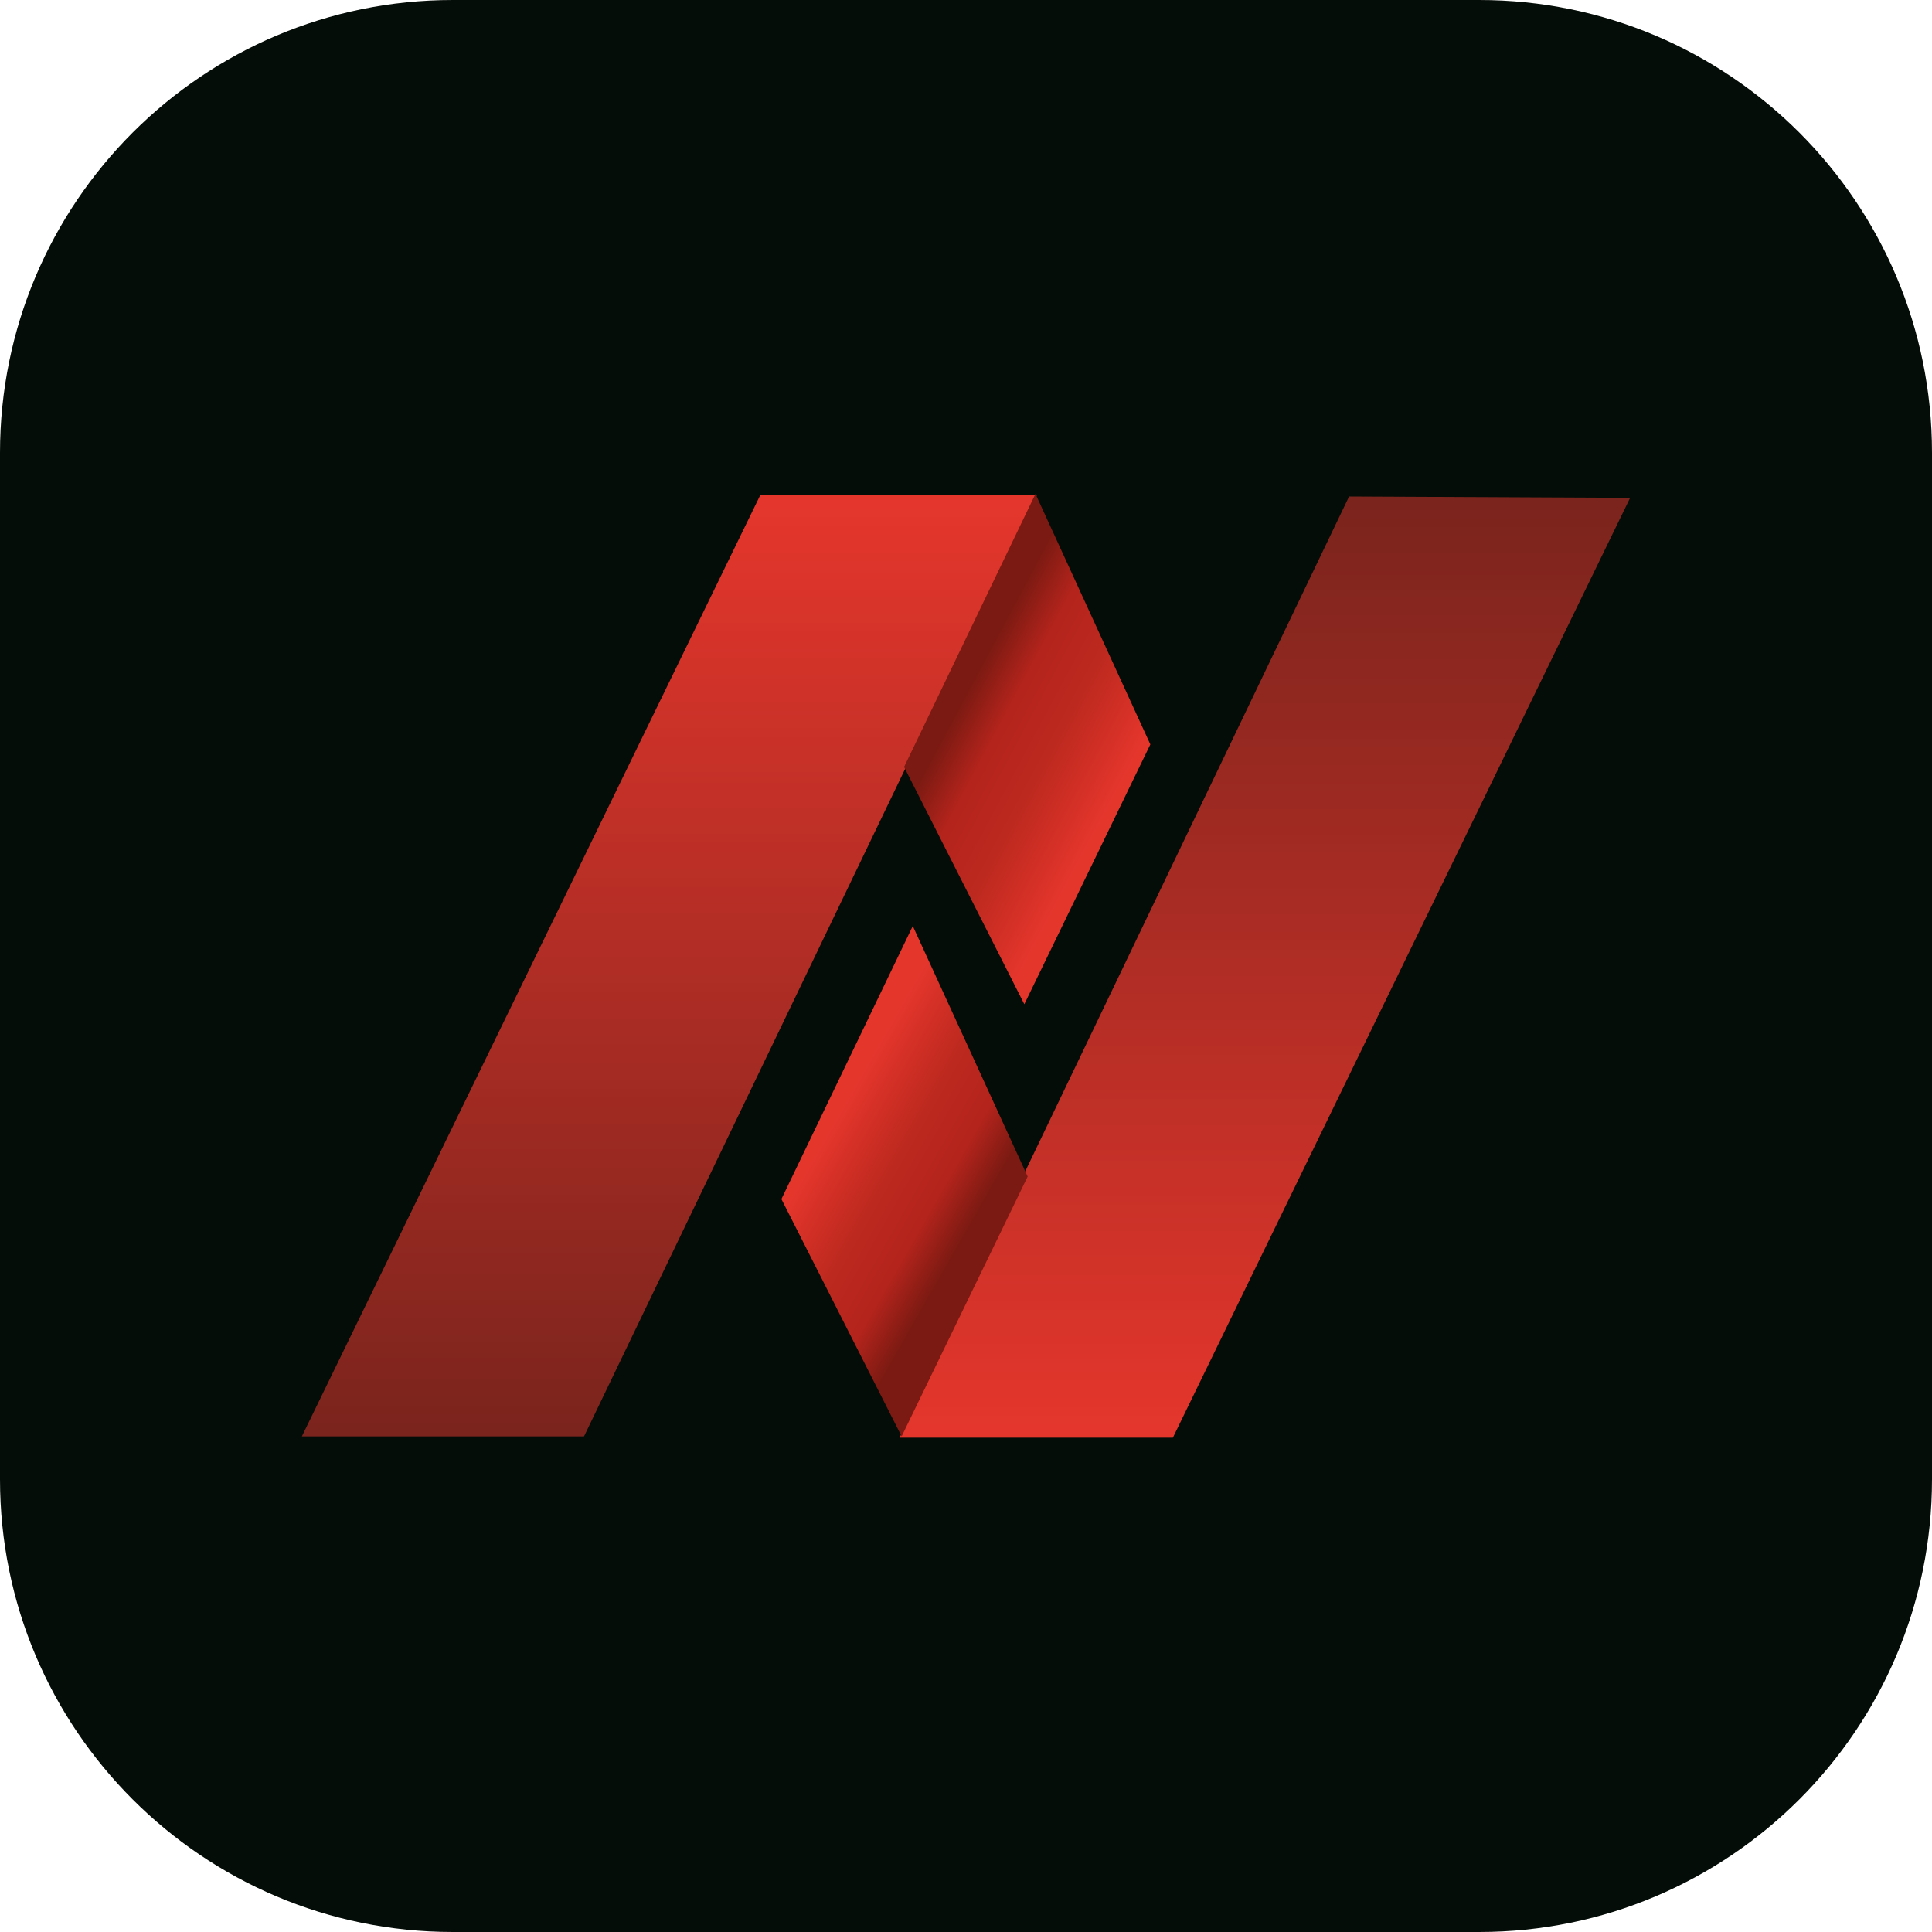
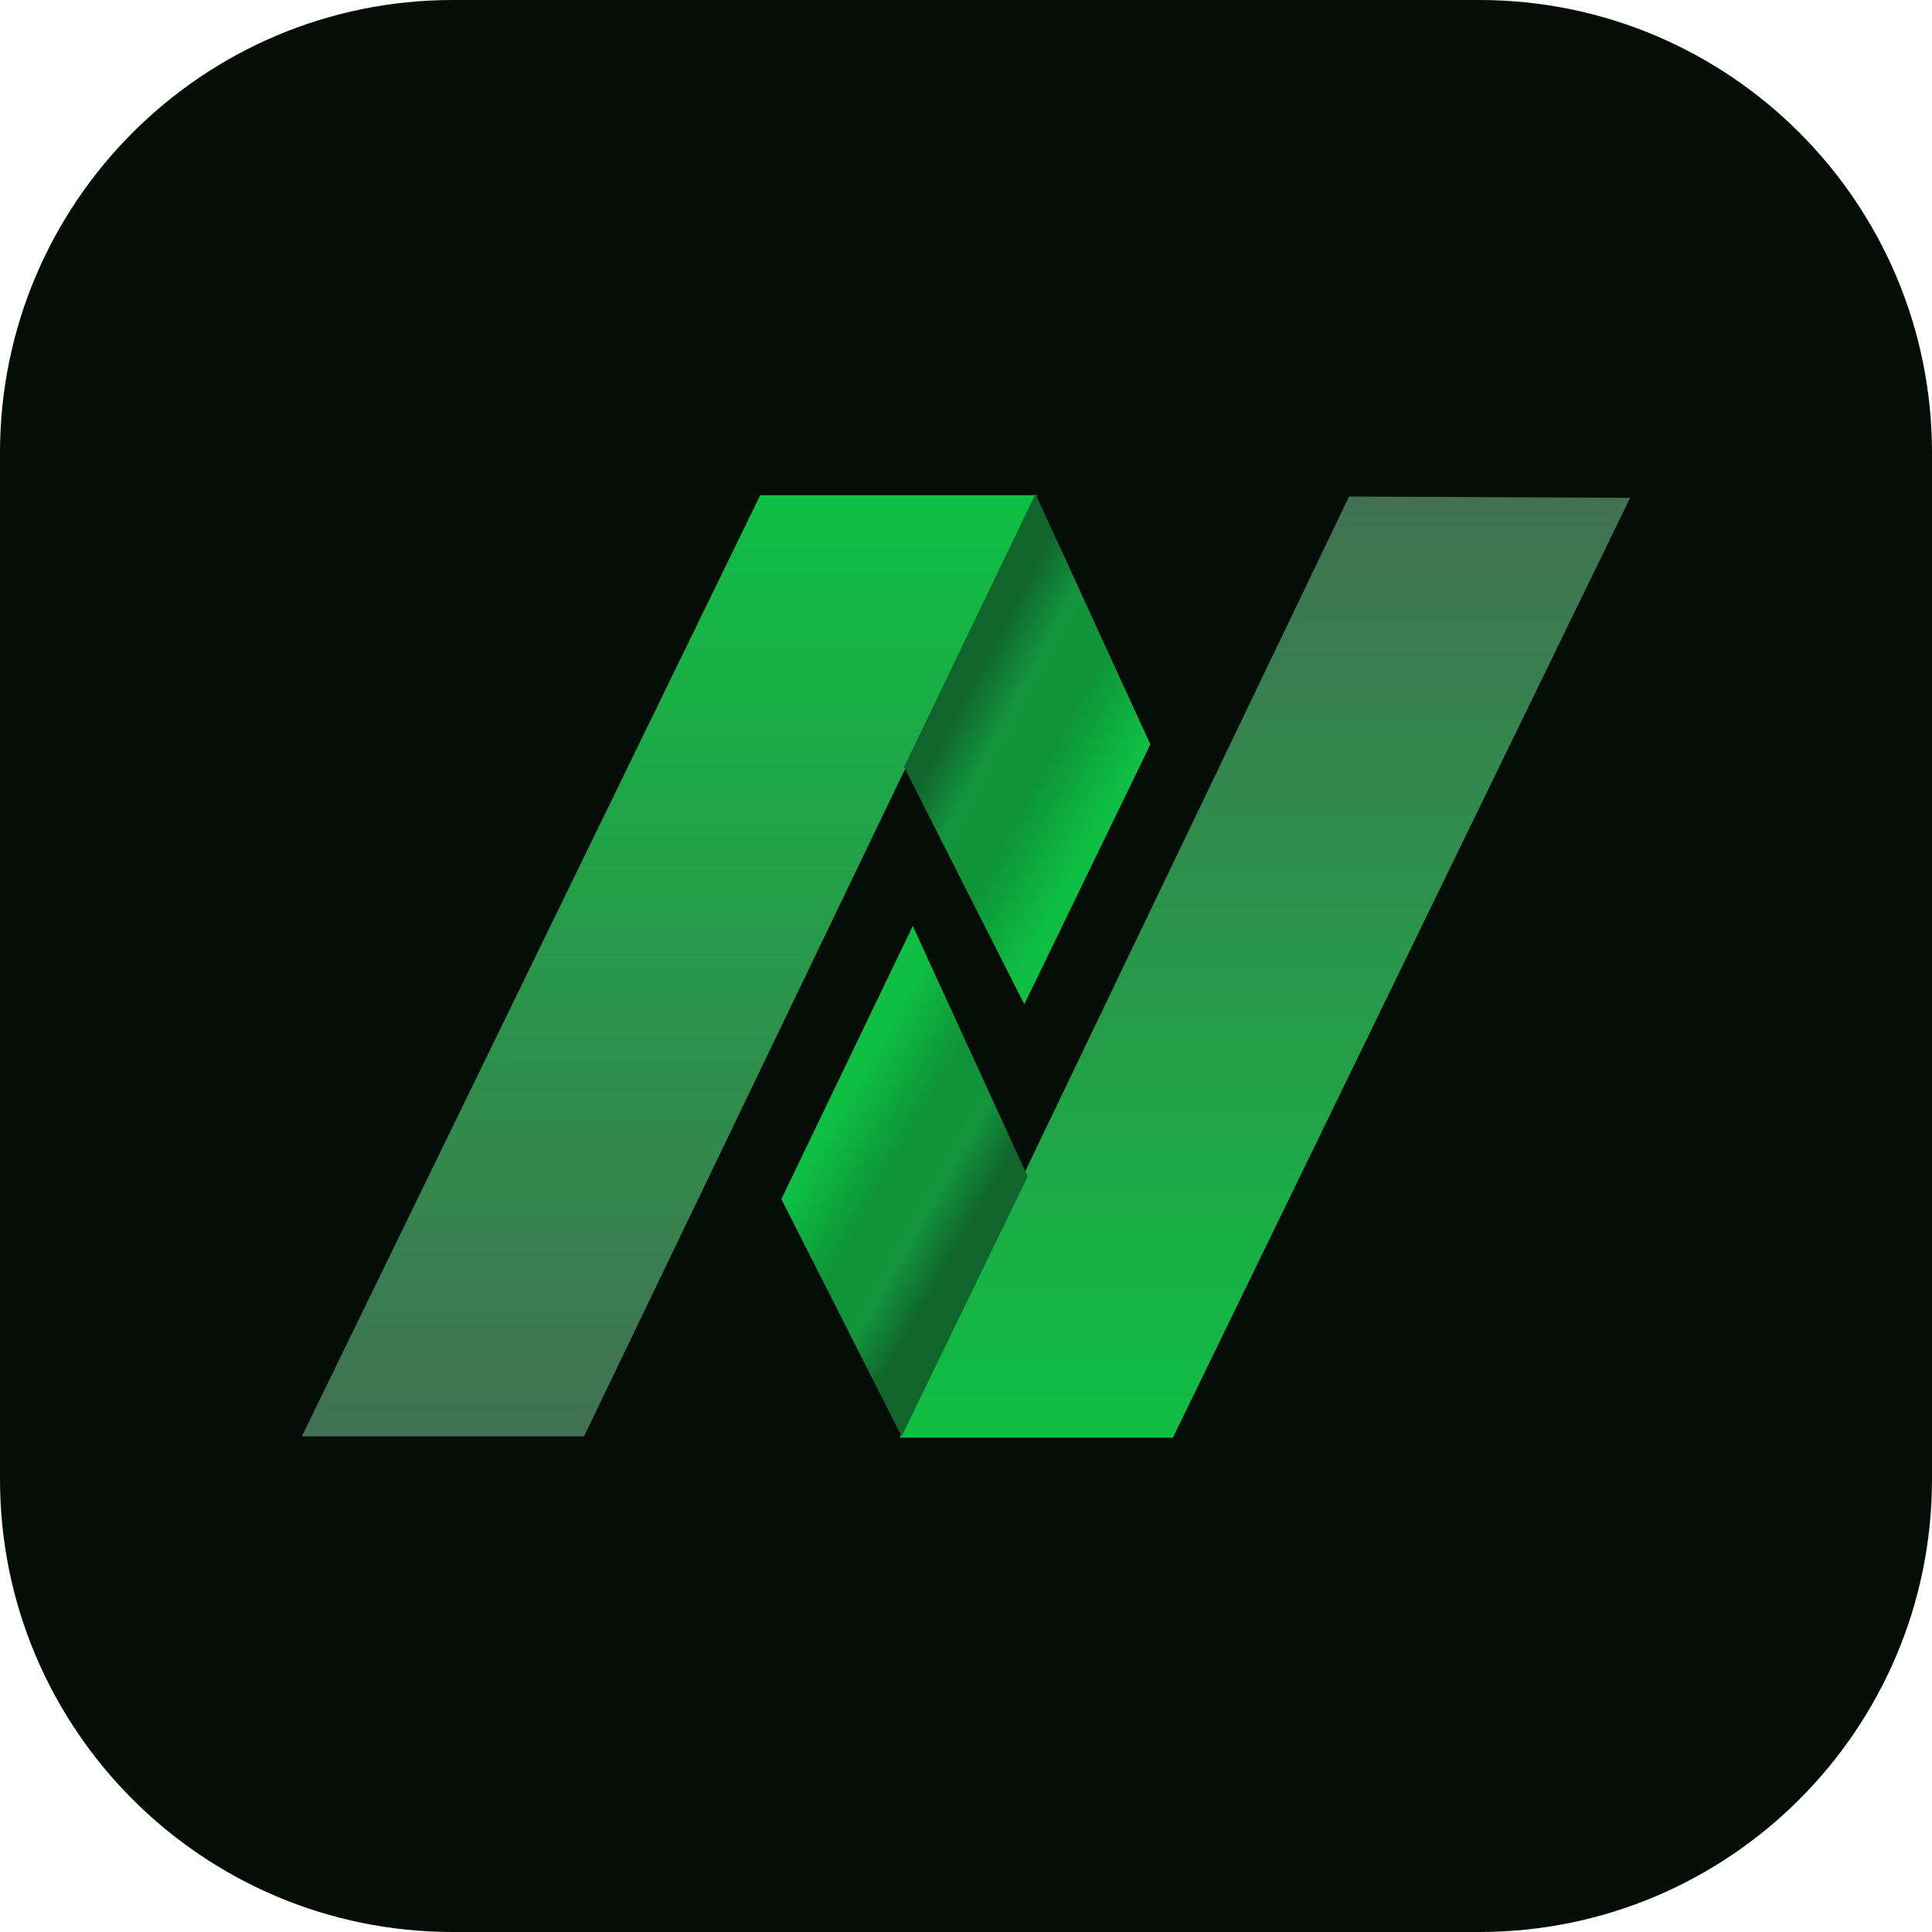
<svg xmlns="http://www.w3.org/2000/svg" width="64" height="64" viewBox="0 0 64 64" fill="none">
  <rect width="64" height="64" rx="15" fill="#050D08" />
  <g transform="translate(10 16.36) scale(0.058047) translate(-161 -271)">
    <g id="Finalized">
      <g id="Frame 1">
        <g id="Group 3">
          <g id="Group 1">
            <g id="Vector 6">
              <path d="M919 273.269L658.059 809.619H502.131L575.322 654.455L758.617 272.513L919 273.269Z" fill="url(#paint0_linear_0_1)" />
            </g>
            <path id="Vector 9" d="M575.191 660.591L509.638 517.614L434.667 673.451L503.274 808.862L539.233 734.726L575.191 660.591Z" fill="url(#paint1_linear_0_1)" />
          </g>
          <g id="Group 2">
            <path id="Vector 7" d="M422.577 271.756L161 808.862H241.51H322.02L505.444 427.592L580.415 271.756H422.577Z" fill="url(#paint2_linear_0_1)" />
            <path id="Vector 9_2" d="M645.204 413.976L579.651 271L504.68 426.837L573.286 562.248L609.245 488.112L645.204 413.976Z" fill="url(#paint3_linear_0_1)" />
          </g>
        </g>
      </g>
    </g>
  </g>
  <defs>
    <linearGradient id="paint0_linear_0_1" x1="709.929" y1="272.513" x2="709.929" y2="809.619" gradientUnits="userSpaceOnUse">
-       <stop stop-color="#7a241d" />
-       <stop offset="1" stop-color="#e5362c" />
+       <stop stop-color="#427052" />
+       <stop offset="1" stop-color="#0EBF43" />
    </linearGradient>
    <linearGradient id="paint1_linear_0_1" x1="476.036" y1="609.149" x2="560.844" y2="657.502" gradientUnits="userSpaceOnUse">
-       <stop stop-color="#e5362c" />
-       <stop offset="0.438" stop-color="#c62a20" stop-opacity="0.95" />
-       <stop offset="0.74" stop-color="#b4241c" />
-       <stop offset="1" stop-color="#7a1a12" />
+       <stop stop-color="#0EBF43" />
+       <stop offset="0.438" stop-color="#0F9A3A" stop-opacity="0.95" />
+       <stop offset="0.74" stop-color="#13933D" />
+       <stop offset="1" stop-color="#10652C" />
    </linearGradient>
    <linearGradient id="paint2_linear_0_1" x1="370.707" y1="271.756" x2="370.707" y2="808.862" gradientUnits="userSpaceOnUse">
-       <stop stop-color="#e5362c" />
-       <stop offset="1" stop-color="#7a241d" />
+       <stop stop-color="#0EBF43" />
+       <stop offset="1" stop-color="#427052" />
    </linearGradient>
    <linearGradient id="paint3_linear_0_1" x1="548.594" y1="367.83" x2="639.584" y2="416.332" gradientUnits="userSpaceOnUse">
-       <stop stop-color="#7a1a12" />
-       <stop offset="0.26" stop-color="#b4241c" />
-       <stop offset="0.562" stop-color="#c62a20" stop-opacity="0.95" />
-       <stop offset="1" stop-color="#e5362c" />
+       <stop stop-color="#10652C" />
+       <stop offset="0.26" stop-color="#13933D" />
+       <stop offset="0.562" stop-color="#0F9A3A" stop-opacity="0.95" />
+       <stop offset="1" stop-color="#0EBF43" />
    </linearGradient>
  </defs>
</svg>
